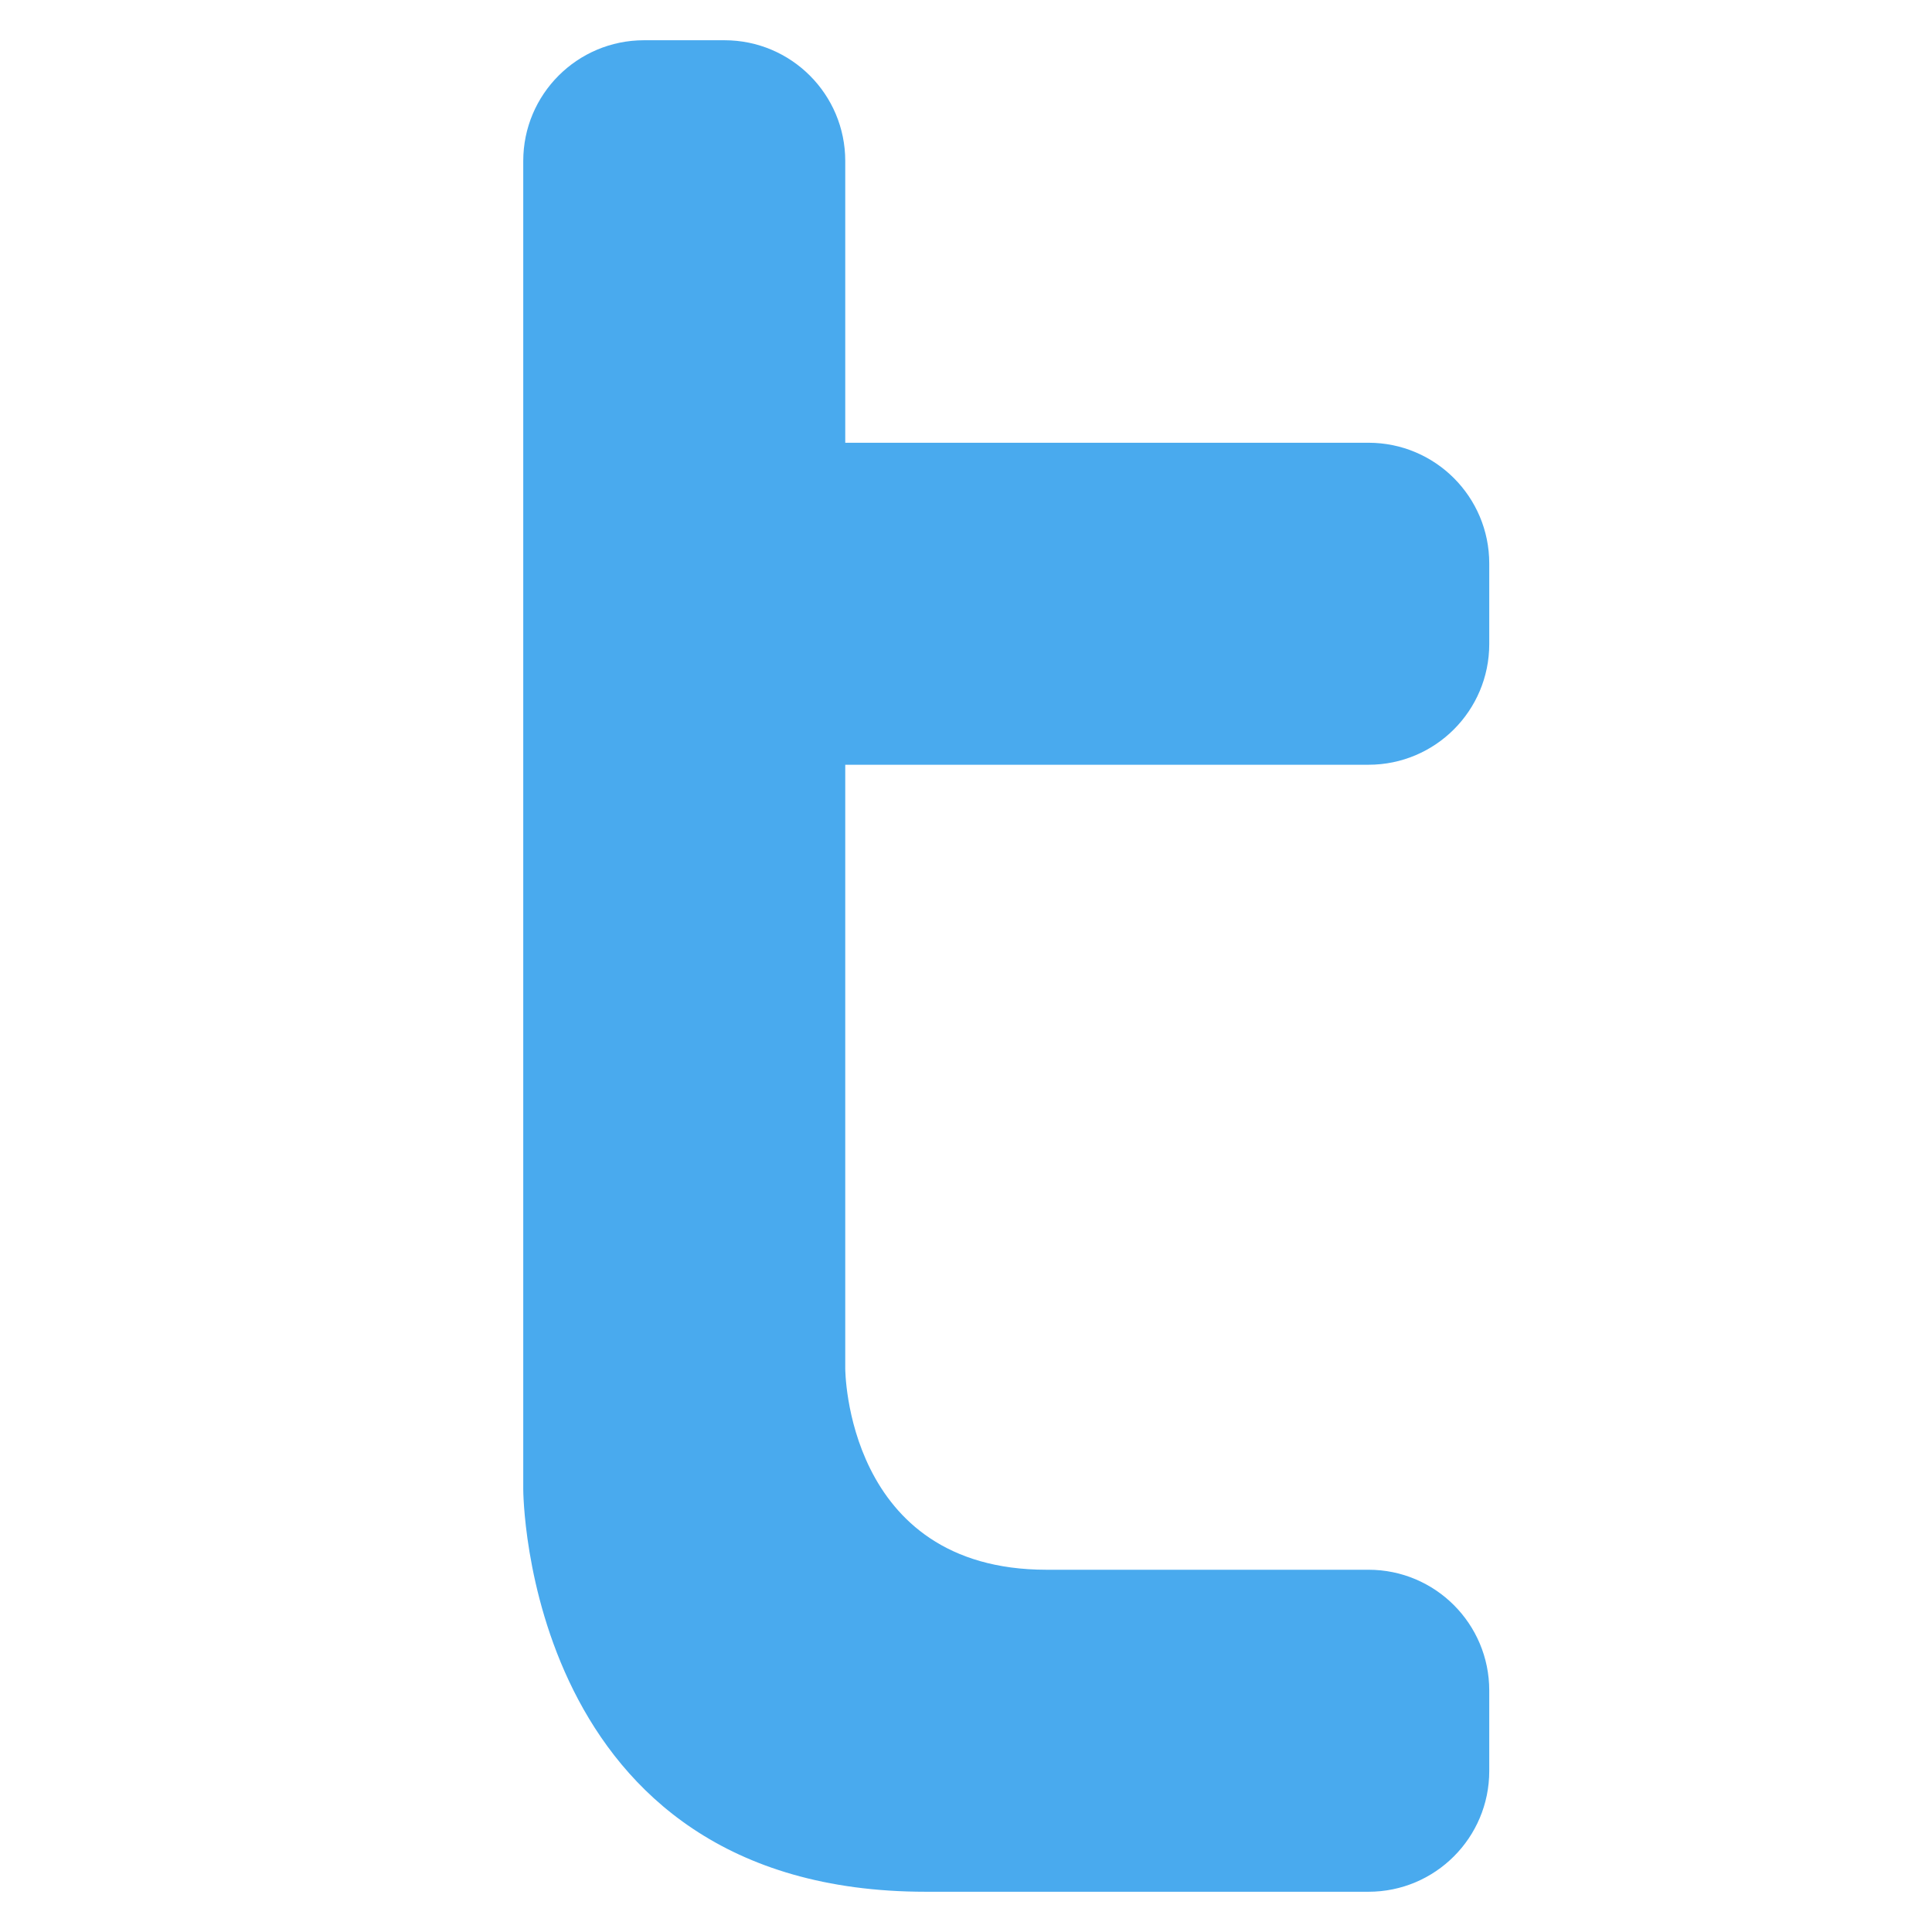
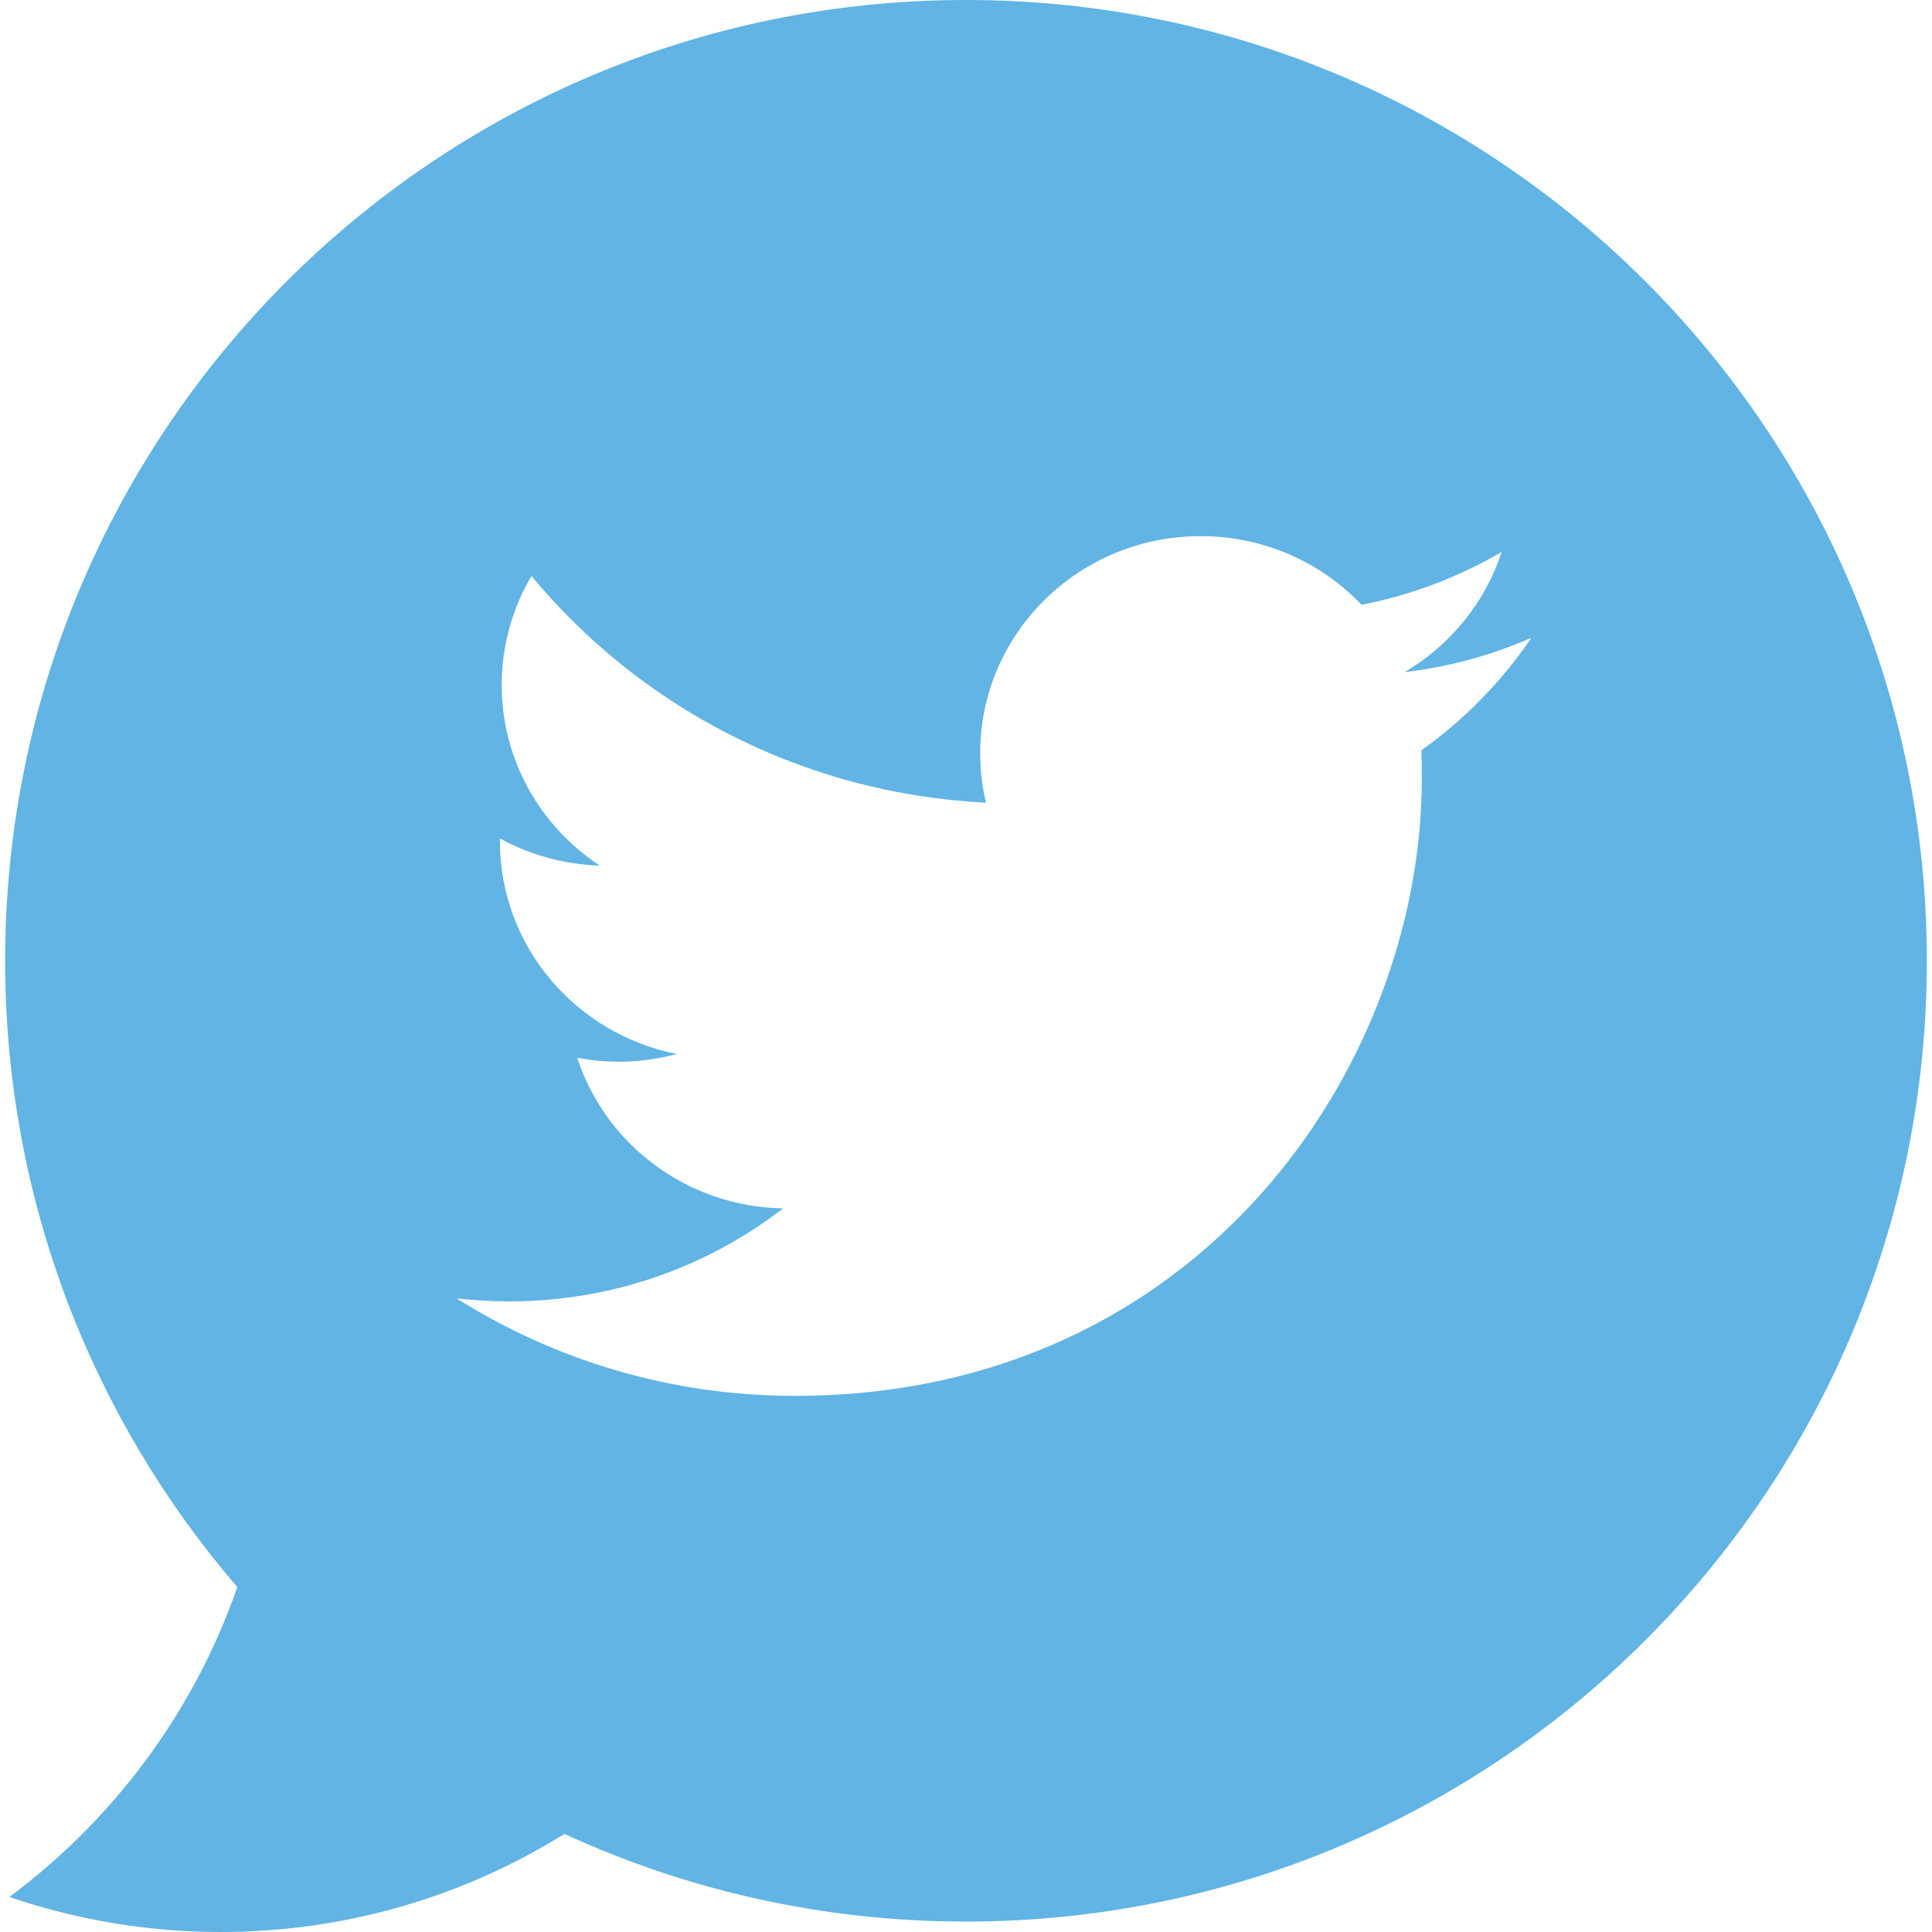
- <svg xmlns="http://www.w3.org/2000/svg" id="body_1" width="48" height="48">
-   <g transform="matrix(1 0 0 1 0 0)">
-     <g>
-       <g>
-         <path d="M21 11L34 11C 35.657 11 37 12.343 37 14L37 14L37 16C 37 17.657 35.657 19 34 19L34 19L21 19L21 34C 21 34 21 39 26 39L26 39L34 39C 35.657 39 37 40.343 37 42L37 42L37 44C 37 45.657 35.657 47 34 47L34 47L23 47C 13 47 13 37 13 37L13 37L13 4C 13 2.343 14.343 1 16 1L16 1L18 1C 19.657 1 21 2.343 21 4L21 4L21 11z" stroke="none" fill="#49AAEE" fill-rule="nonzero" />
-       </g>
-     </g>
+ <svg xmlns="http://www.w3.org/2000/svg" width="50px" height="50px" viewBox="0 0 50 50" version="1.1">
+   <g id="surface1">
+     <path style=" stroke:none;fill-rule:nonzero;fill:rgb(38.039%,70.588%,89.412%);fill-opacity:1;" d="M 25 0 C 11.266 0 0.133 11.133 0.133 24.867 C 0.133 31.059 2.398 36.719 6.141 41.074 C 5.02 44.305 2.938 47.09 0.242 49.094 C 1.957 49.676 3.789 50 5.703 50 C 8.973 50 12.023 49.07 14.609 47.461 C 17.77 48.918 21.289 49.73 25 49.73 C 38.734 49.73 49.867 38.598 49.867 24.867 C 49.867 11.133 38.734 0 25 0 Z M 25 0 " />
+     <path style=" stroke:none;fill-rule:nonzero;fill:rgb(100%,100%,100%);fill-opacity:1;" d="M 38.863 14.285 C 37.758 14.93 36.539 15.398 35.238 15.652 C 34.199 14.559 32.715 13.875 31.074 13.875 C 27.922 13.875 25.367 16.391 25.367 19.492 C 25.367 19.934 25.418 20.359 25.516 20.773 C 20.773 20.539 16.57 18.301 13.754 14.906 C 13.266 15.734 12.984 16.699 12.984 17.727 C 12.984 19.676 13.992 21.395 15.523 22.402 C 14.586 22.371 13.707 22.121 12.938 21.699 C 12.938 21.723 12.938 21.746 12.938 21.77 C 12.938 24.492 14.906 26.762 17.516 27.277 C 17.035 27.406 16.531 27.477 16.012 27.477 C 15.645 27.477 15.285 27.441 14.938 27.375 C 15.664 29.605 17.77 31.23 20.266 31.273 C 18.312 32.781 15.855 33.68 13.18 33.68 C 12.719 33.68 12.266 33.652 11.816 33.602 C 14.344 35.195 17.344 36.125 20.566 36.125 C 31.062 36.125 36.797 27.566 36.797 20.145 C 36.797 19.902 36.793 19.656 36.785 19.418 C 37.898 18.625 38.867 17.637 39.629 16.508 C 38.605 16.957 37.508 17.258 36.352 17.395 C 37.531 16.699 38.434 15.598 38.863 14.285 Z M 38.863 14.285 " />
  </g>
</svg>
